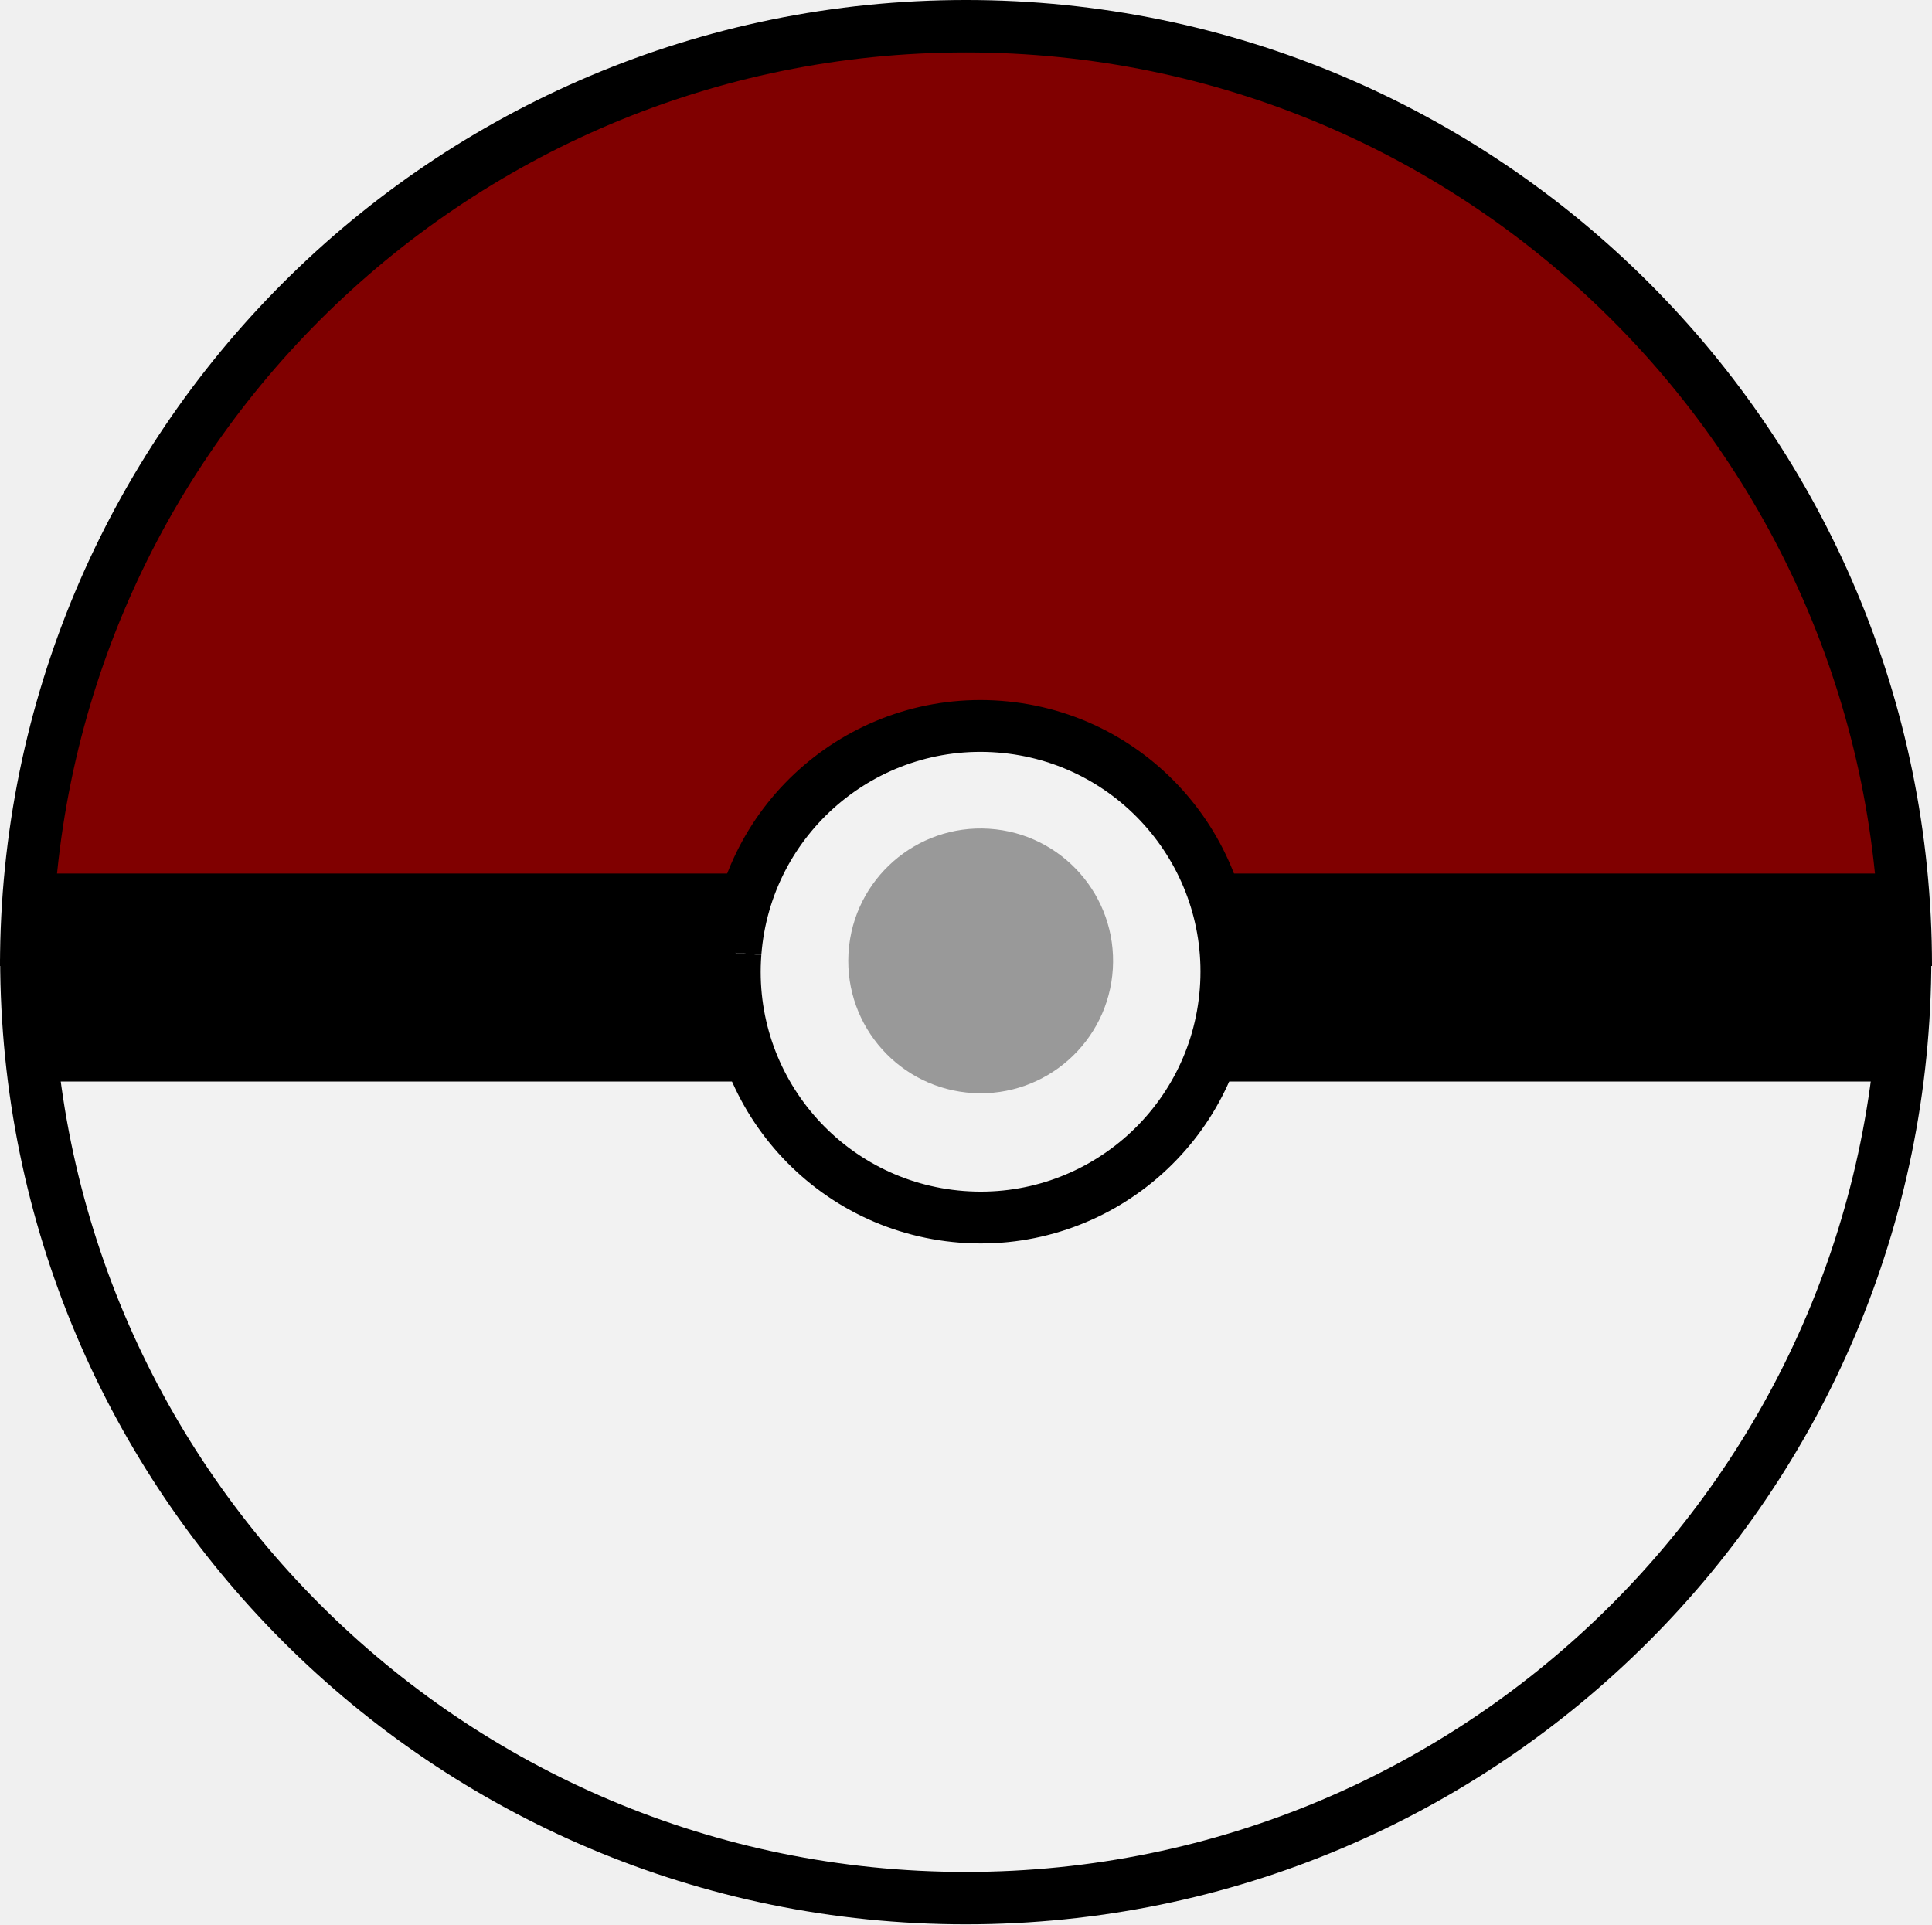
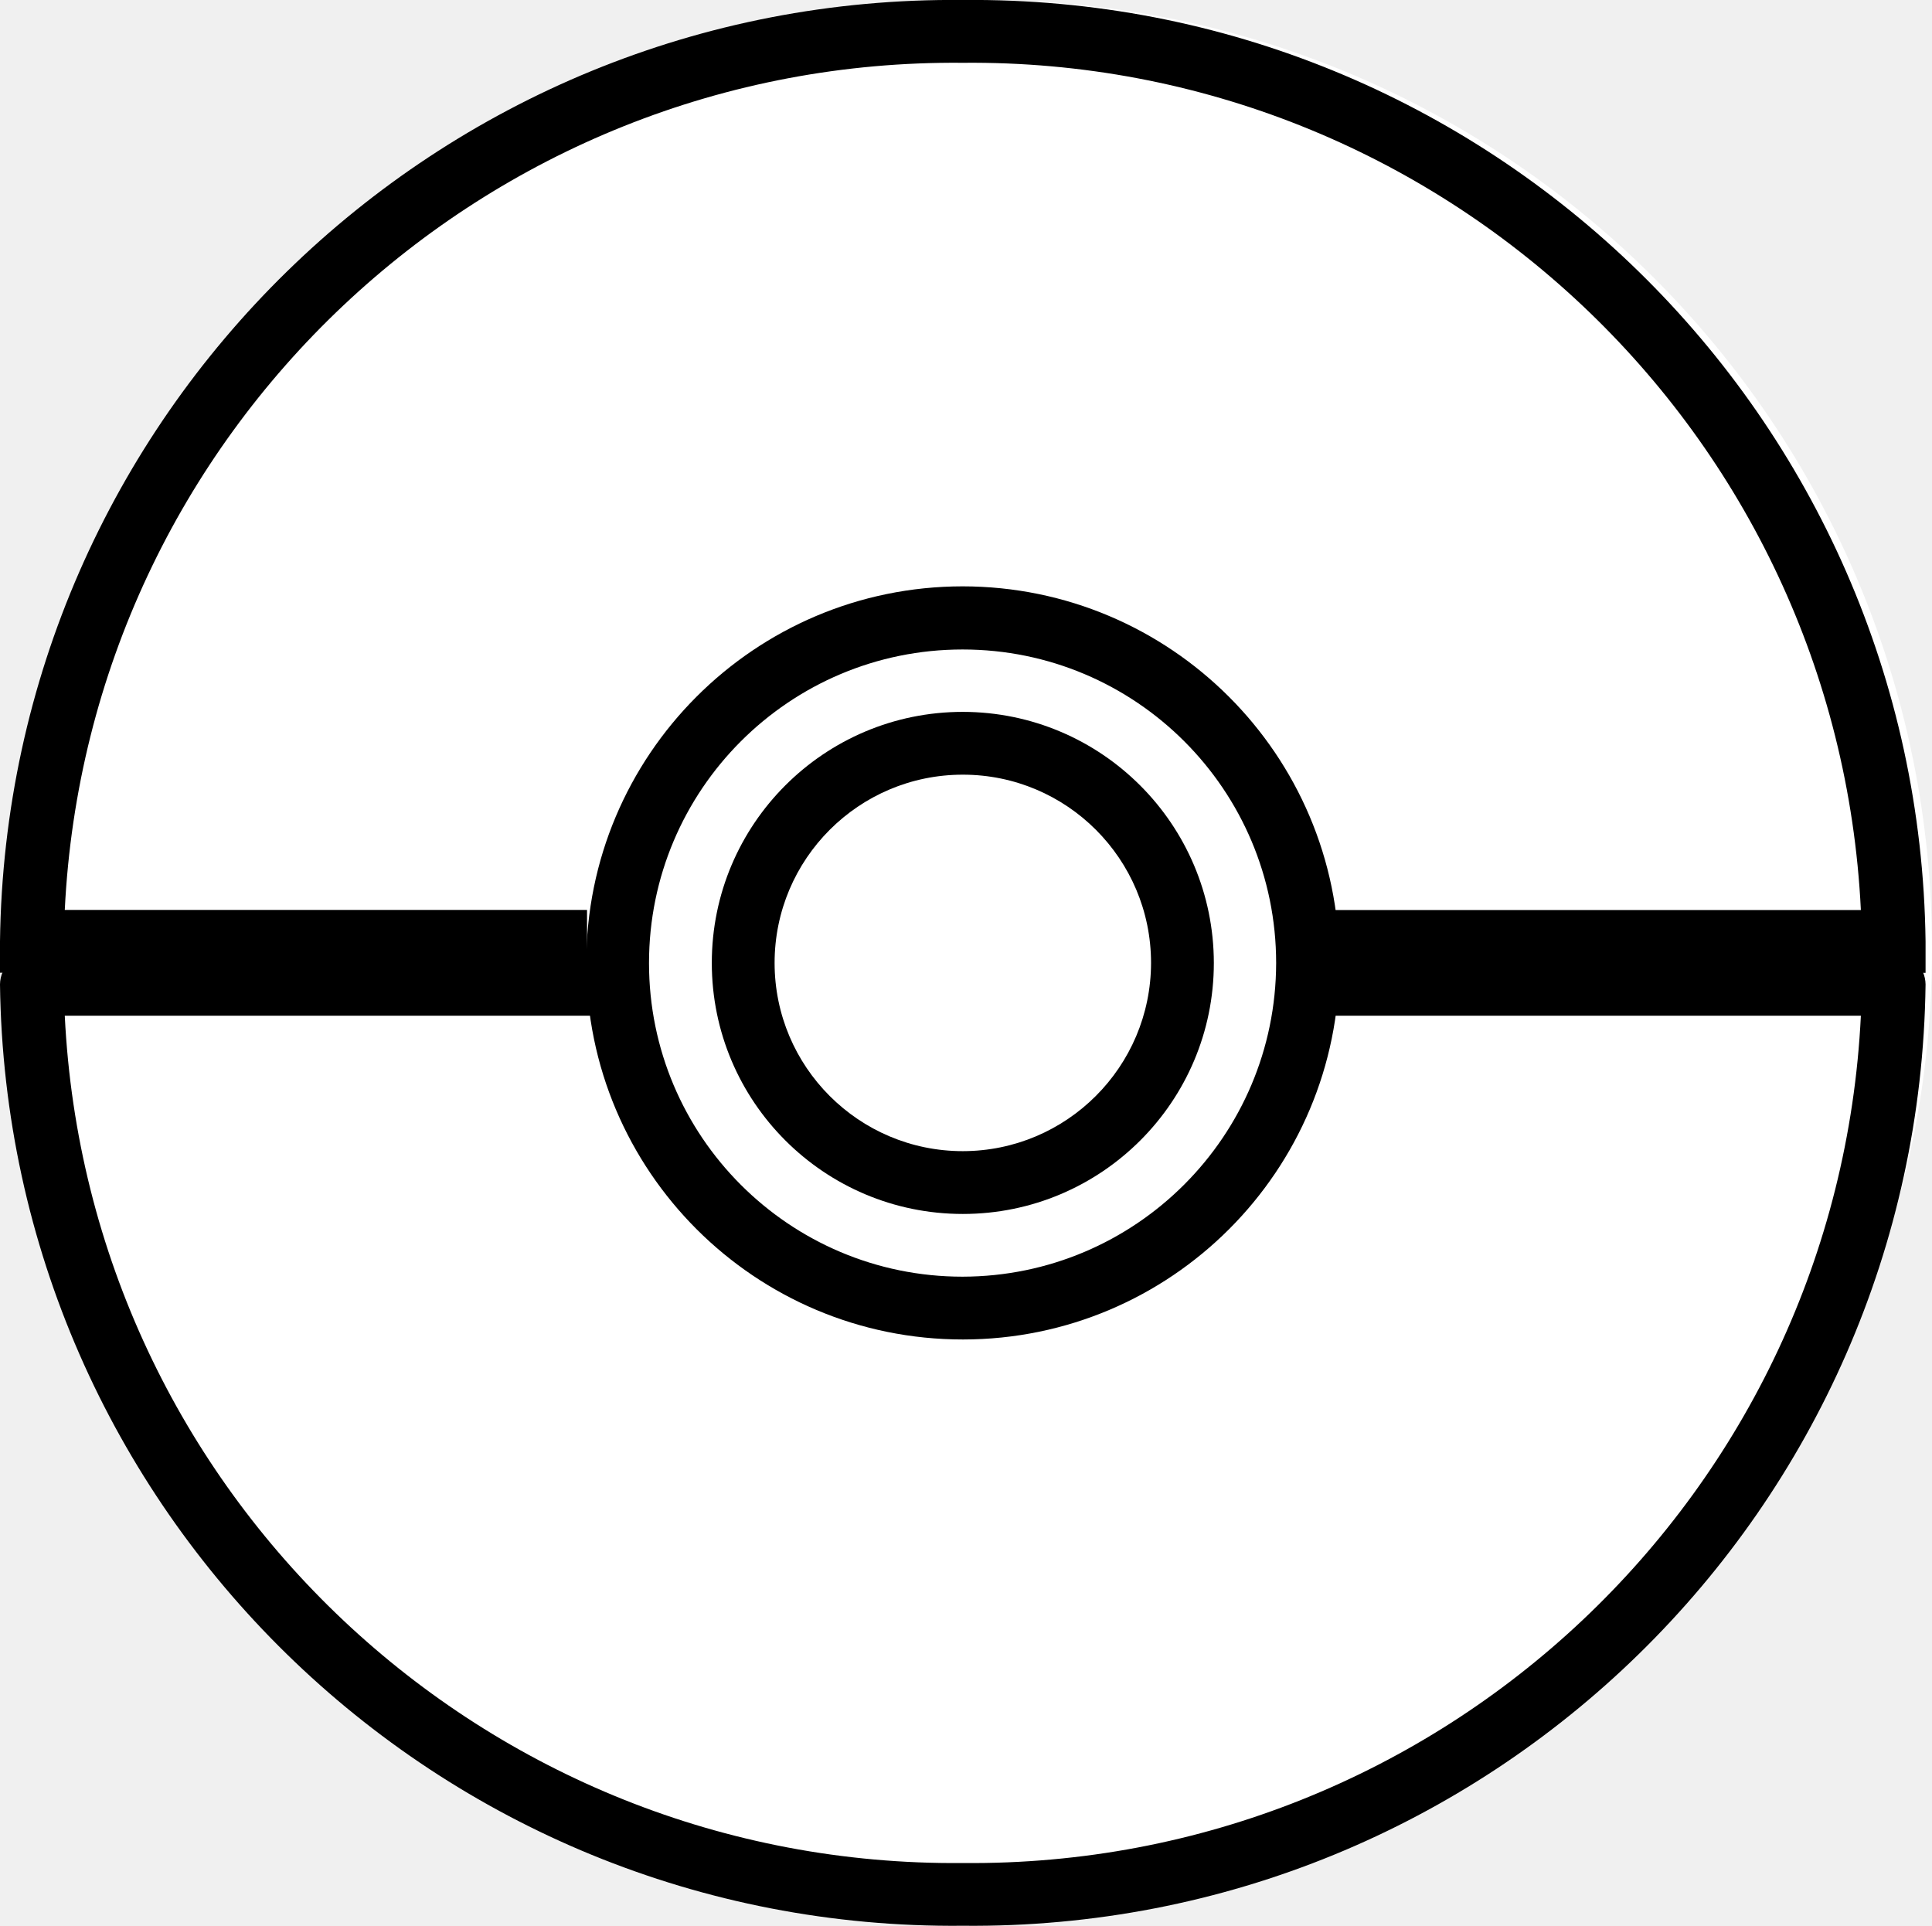
- <svg xmlns="http://www.w3.org/2000/svg" width="674.715" height="672.056" id="svg2" version="1.0">
-   <defs id="defs4" />
-   <g id="layer1" transform="translate(-10.15551,-175.0227)">
-     <path style="fill:maroon;fill-opacity:1;stroke:black;stroke-width:7.1;stroke-miterlimit:4;stroke-dasharray:none;stroke-opacity:1" id="path2774" d="M 501.036,387.682 A 127.279,127.279 0 1 1 246.477,387.682" transform="matrix(2.578609,0,0,-2.578609,-616.2588,1512.06)" />
-     <path style="fill:#f2f2f2;fill-opacity:1;stroke:black;stroke-width:7.1;stroke-miterlimit:4;stroke-dasharray:none;stroke-opacity:1" id="path2784" d="M 501.036,387.682 A 127.279,127.279 0 1 1 246.477,387.682" transform="matrix(2.577502,0,0,2.577502,-615.9308,-489.3849)" />
-     <rect style="fill:black;fill-opacity:1;stroke:black;stroke-width:18.308;stroke-miterlimit:4;stroke-dasharray:none;stroke-opacity:1" id="rect2796" width="640.968" height="54.335" x="27.917" y="-543.584" transform="scale(1,-1)" />
-     <path transform="matrix(0,-4.180021,-4.179929,0,2511.532,1956.897)" d="M 346.663,536.974 A 20.536,20.536 0 1 1 346.676,536.973" id="path2798" style="fill:#f2f2f2;fill-opacity:1;stroke:black;stroke-width:4.33;stroke-miterlimit:4;stroke-dasharray:none;stroke-opacity:1" />
-     <path transform="matrix(0,-2.251635,-2.251585,0,1515.508,1288.684)" d="M 346.663,536.974 A 20.536,20.536 0 1 1 346.944,536.957" id="path2802" style="fill:#999;fill-opacity:1;stroke:none;stroke-width:7.1;stroke-miterlimit:4;stroke-dasharray:none;stroke-opacity:1" />
+ <svg xmlns="http://www.w3.org/2000/svg" width="23.413" height="23.335" viewBox="0 0 23.413 23.335">
+   <g transform="translate(-289.587 -103)">
+     <circle cx="11.5" cy="11.5" r="11.5" transform="translate(290 103)" fill="#fff" />
+     <g transform="translate(289.587 103)">
+       <g transform="translate(0 0)">
+         <g transform="translate(0 0)">
+           <path d="M11.668,0A11.553,11.553,0,0,0,0,11.407v.38H7.114v-.761H.785A10.794,10.794,0,0,1,11.668.761,10.794,10.794,0,0,1,22.551,11.027H16.18v.761h7.155v-.38A11.553,11.553,0,0,0,11.668,0Z" transform="translate(0 0)" />
+         </g>
+       </g>
+       <g transform="translate(0 11.548)">
+         <path d="M22.946,98.987H16.18a.38.38,0,1,0,0,.76h6.371a10.794,10.794,0,0,1-10.883,10.267A10.794,10.794,0,0,1,.785,99.747H7.272a.38.38,0,1,0,0-.76H.389a.385.385,0,0,0-.389.38,11.553,11.553,0,0,0,11.668,11.407A11.553,11.553,0,0,0,23.335,99.367.385.385,0,0,0,22.946,98.987Z" transform="translate(0 -98.987)" />
+       </g>
+       <g transform="translate(7.105 7.105)">
+         <path d="M66,61.44A4.563,4.563,0,1,0,70.566,66,4.568,4.568,0,0,0,66,61.44Zm0,8.365a3.8,3.8,0,1,1,3.8-3.8A3.807,3.807,0,0,1,66,69.805Z" transform="translate(-61.44 -61.44)" />
+       </g>
+       <g transform="translate(8.626 8.626)">
+         <path d="M78.135,75.093a3.042,3.042,0,1,0,3.042,3.042A3.046,3.046,0,0,0,78.135,75.093Zm0,5.323a2.281,2.281,0,1,1,2.281-2.281A2.284,2.284,0,0,1,78.135,80.416Z" transform="translate(-75.093 -75.093)" />
+       </g>
+     </g>
  </g>
</svg>
